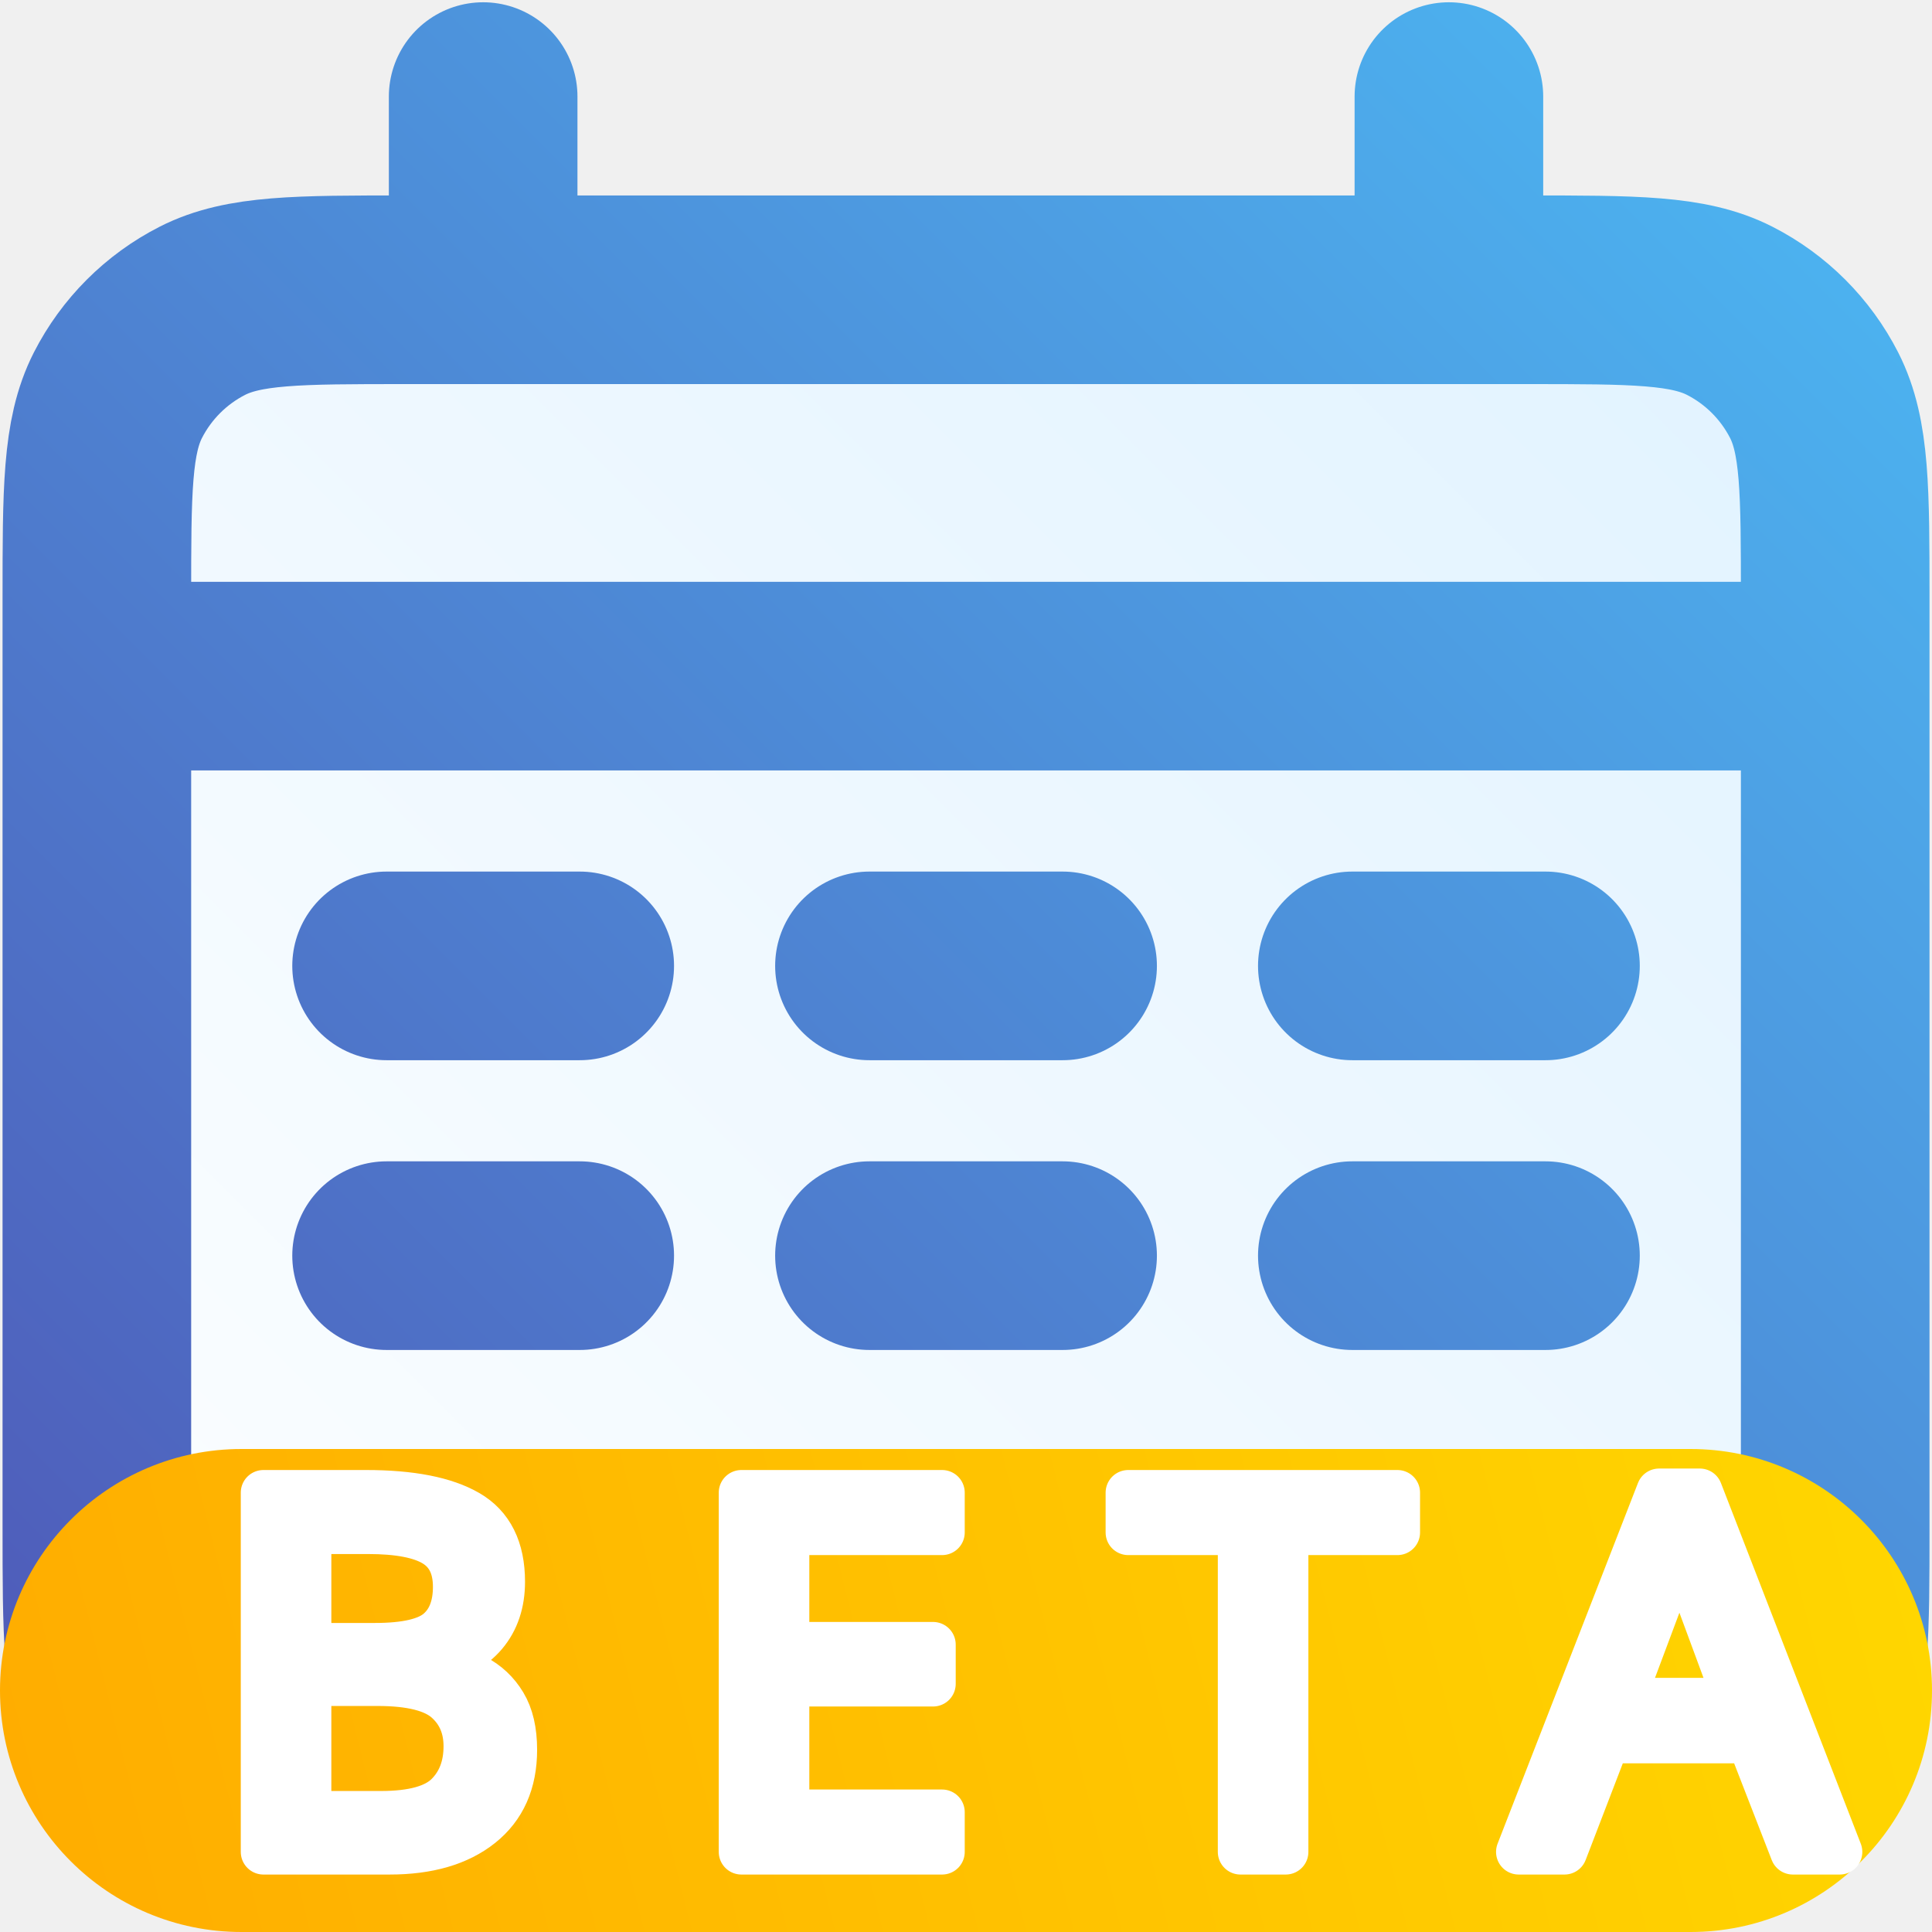
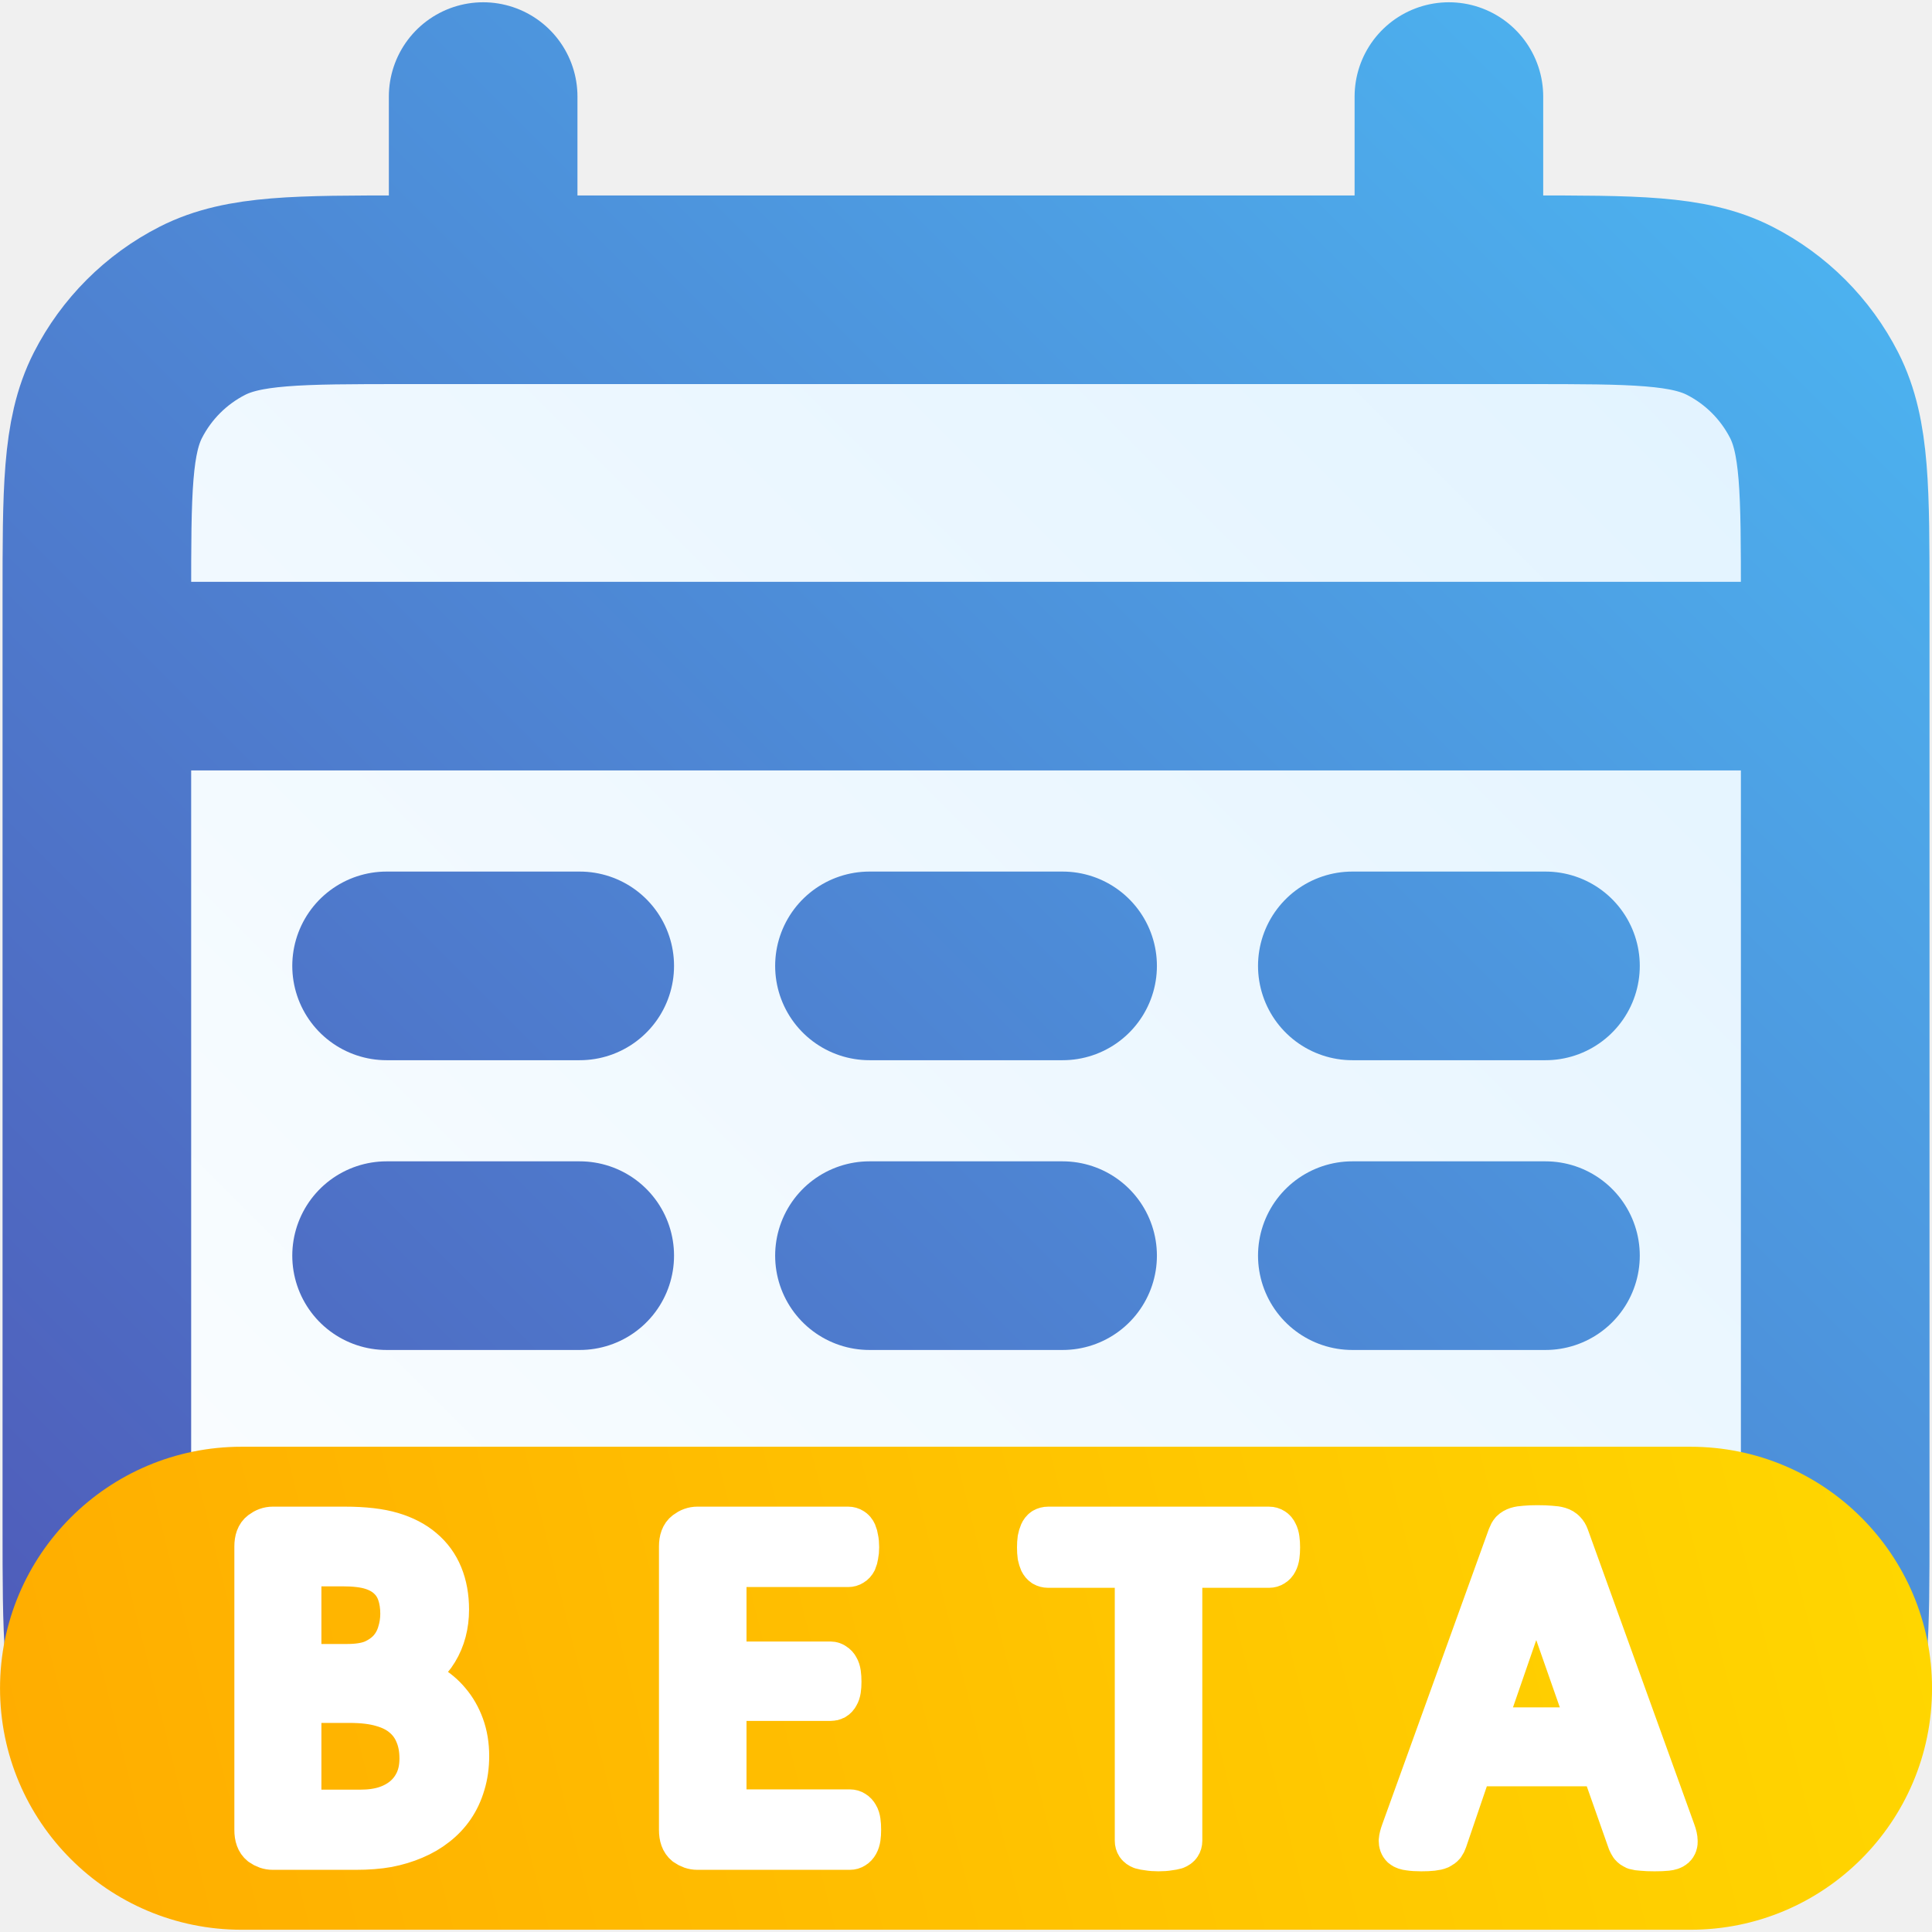
<svg xmlns="http://www.w3.org/2000/svg" xmlns:xlink="http://www.w3.org/1999/xlink" width="512" height="512" viewBox="0 0 512 512" version="1.1" id="svg1" xml:space="preserve">
  <defs id="defs1">
    <linearGradient id="linearGradient1">
      <stop style="stop-color:#ffac00;stop-opacity:1;" offset="0" id="stop1" />
      <stop style="stop-color:#ffd700;stop-opacity:1" offset="1" id="stop2" />
    </linearGradient>
    <linearGradient id="linearGradient15">
      <stop style="stop-color:#4f55b5;stop-opacity:1;" offset="0" id="stop15" />
      <stop style="stop-color:#4cbbf5;stop-opacity:1;" offset="1" id="stop16" />
    </linearGradient>
    <linearGradient id="linearGradient12">
      <stop style="stop-color:#ffffff;stop-opacity:1;" offset="0" id="stop12" />
      <stop style="stop-color:#ddf1ff;stop-opacity:1;" offset="1" id="stop13" />
    </linearGradient>
    <linearGradient xlink:href="#linearGradient12" id="linearGradient13" x1="2.021" y1="21.979" x2="21.979" y2="2.023" gradientUnits="userSpaceOnUse" />
    <linearGradient xlink:href="#linearGradient15" id="linearGradient16" x1="2.021" y1="21.979" x2="21.979" y2="2.023" gradientUnits="userSpaceOnUse" />
-     <linearGradient xlink:href="#linearGradient1" id="linearGradient2" x1="-1.462549e-05" y1="476.923" x2="512" y2="348.923" gradientUnits="userSpaceOnUse" gradientTransform="translate(1.462549e-5,128)" />
+     <linearGradient xlink:href="#linearGradient1" id="linearGradient2" x1="-1.462549e-05" y1="476.923" x2="512" y2="348.923" gradientUnits="userSpaceOnUse" gradientTransform="translate(0.00763736,127.402)" />
  </defs>
  <g id="layer1">
    <g style="fill:none" id="g1" transform="matrix(25.59328,0,0,25.59698,-51.1117,-51.19353)">
      <path d="M 3,9 H 21 M 7,3 V 5 M 17,3 V 5 M 6,12 h 2 m 3,0 h 2 m 3,0 h 2 M 6,15 h 2 m 3,0 h 2 m 3,0 h 2 M 6,18 h 2 m 3,0 h 2 m 3,0 h 2 M 6.2,21 h 11.6 c 1.12,0 1.68,0 2.108,-0.218 0.376,-0.192 0.682,-0.498 0.874,-0.874 C 21,19.48 21,18.92 21,17.8 V 8.2 C 21,7.08 21,6.52 20.782,6.092 20.59,5.716 20.284,5.41 19.908,5.218 19.48,5 18.92,5 17.8,5 H 6.2 C 5.08,5 4.52,5 4.092,5.218 3.716,5.41 3.41,5.716 3.218,6.092 3,6.52 3,7.08 3,8.2 v 9.6 c 0,1.12 0,1.68 0.218,2.108 0.192,0.376 0.498,0.682 0.874,0.874 C 4.52,21 5.08,21 6.2,21 Z" stroke="#000000" stroke-width="2" stroke-linecap="round" id="path1" style="fill:url(#linearGradient13);stroke-width:1.953;stroke-dasharray:none;fill-opacity:1;stroke:url(#linearGradient16);stroke-opacity:1" />
    </g>
    <g id="g2" style="display:inline" transform="translate(0,-92.92291)">
-       <rect style="fill:url(#linearGradient2);fill-opacity:1;stroke:#ffb500;stroke-width:0;stroke-linecap:butt;stroke-linejoin:round;stroke-dasharray:none;stroke-opacity:1" id="rect1" width="512" height="128" x="1.462549e-05" y="476.923" rx="64" ry="64" />
-       <text xml:space="preserve" style="font-style:normal;font-variant:normal;font-weight:normal;font-stretch:normal;font-size:133.333px;font-family:Carlito;-inkscape-font-specification:Carlito;letter-spacing:40px;fill:#ffffff;fill-opacity:1;stroke:#ffffff;stroke-width:12;stroke-linecap:round;stroke-linejoin:round;stroke-dasharray:none;stroke-dashoffset:0;stroke-opacity:1" x="56.873" y="583.696" id="text1">
-         <tspan id="tspan1" x="56.873" y="583.696" style="font-style:normal;font-variant:normal;font-weight:normal;font-stretch:normal;font-size:133.333px;font-family:Carlito;-inkscape-font-specification:Carlito;letter-spacing:40px;fill:#ffffff;fill-opacity:1;stroke:#ffffff;stroke-width:12;stroke-dasharray:none;stroke-opacity:1">BETA</tspan>
-       </text>
+       <rect style="fill:url(#linearGradient2);fill-opacity:1;stroke:#ffb500;stroke-width:0;stroke-linecap:butt;stroke-linejoin:round;stroke-dasharray:none;stroke-opacity:1" id="rect1" width="512" height="128" x="0.008" y="476.325" rx="64" ry="64" />
+       <path d="m 123.641,558.294 q 0,3.971 -1.042,7.357 -0.977,3.32 -2.799,5.99 -1.823,2.669 -4.427,4.687 -2.539,2.018 -5.794,3.385 -3.19,1.367 -6.901,2.083 -3.646,0.651 -8.398,0.651 H 72.274 q -1.497,0 -2.865,-0.977 -1.302,-1.042 -1.302,-3.581 v -75.13 q 0,-2.539 1.302,-3.516 1.367,-1.042 2.865,-1.042 h 19.141 q 7.552,0 12.37,1.432 4.818,1.432 8.008,4.167 3.255,2.734 4.883,6.706 1.628,3.971 1.628,8.984 0,2.995 -0.716,5.729 -0.716,2.734 -2.148,5.078 -1.367,2.279 -3.516,4.102 -2.083,1.823 -4.818,2.995 3.451,0.651 6.445,2.409 2.995,1.693 5.208,4.362 2.279,2.669 3.581,6.25 1.302,3.581 1.302,7.878 z m -16.862,-37.695 q 0,-3.06 -0.846,-5.534 -0.846,-2.474 -2.669,-4.167 -1.823,-1.758 -4.753,-2.669 -2.93,-0.911 -7.747,-0.911 H 79.175 v 27.279 h 12.76 q 4.362,0 7.031,-1.107 2.669,-1.172 4.427,-3.06 1.758,-1.953 2.539,-4.492 0.846,-2.604 0.846,-5.339 z m 5.078,38.346 q 0,-3.776 -1.237,-6.641 -1.172,-2.865 -3.516,-4.818 -2.279,-1.953 -5.794,-2.93 -3.451,-1.042 -8.724,-1.042 H 79.175 v 29.687 h 16.276 q 3.841,0 6.706,-0.911 2.865,-0.911 5.013,-2.669 2.214,-1.823 3.451,-4.492 1.237,-2.669 1.237,-6.185 z m 115.651,18.88 q 0,1.172 -0.13,2.083 -0.13,0.846 -0.456,1.432 -0.326,0.586 -0.781,0.846 -0.391,0.26 -0.911,0.26 h -40.43 q -1.497,0 -2.865,-0.977 -1.302,-1.042 -1.302,-3.581 v -75.13 q 0,-2.539 1.302,-3.516 1.367,-1.042 2.865,-1.042 h 39.974 q 0.521,0 0.911,0.26 0.456,0.26 0.716,0.846 0.26,0.586 0.391,1.497 0.195,0.846 0.195,2.148 0,1.172 -0.195,2.083 -0.13,0.846 -0.391,1.432 -0.26,0.521 -0.716,0.781 -0.391,0.26 -0.911,0.26 h -32.943 v 26.432 h 28.255 q 0.521,0 0.911,0.326 0.456,0.26 0.716,0.781 0.326,0.521 0.456,1.432 0.13,0.911 0.13,2.148 0,1.172 -0.13,2.018 -0.13,0.846 -0.456,1.367 -0.26,0.521 -0.716,0.781 -0.391,0.195 -0.911,0.195 h -28.255 v 30.143 h 33.398 q 0.521,0 0.911,0.26 0.456,0.26 0.781,0.846 0.326,0.521 0.456,1.432 0.13,0.846 0.13,2.148 z m 111.028,-74.804 q 0,1.237 -0.13,2.148 -0.13,0.911 -0.456,1.497 -0.26,0.521 -0.716,0.781 -0.391,0.26 -0.911,0.26 H 312.625 v 73.047 q 0,0.521 -0.26,0.911 -0.26,0.391 -0.911,0.651 -0.651,0.195 -1.758,0.326 -1.042,0.195 -2.669,0.195 -1.562,0 -2.669,-0.195 -1.107,-0.13 -1.758,-0.326 -0.651,-0.26 -0.911,-0.651 -0.26,-0.391 -0.26,-0.911 v -73.047 h -23.698 q -0.521,0 -0.977,-0.26 -0.391,-0.26 -0.651,-0.781 -0.26,-0.586 -0.456,-1.497 -0.13,-0.911 -0.13,-2.148 0,-1.237 0.13,-2.148 0.195,-0.977 0.456,-1.562 0.26,-0.586 0.651,-0.846 0.456,-0.26 0.977,-0.26 h 58.594 q 0.521,0 0.911,0.26 0.456,0.26 0.716,0.846 0.326,0.586 0.456,1.562 0.13,0.911 0.13,2.148 z m 104.844,75.456 q 0.521,1.432 0.521,2.344 0.065,0.846 -0.456,1.302 -0.521,0.456 -1.758,0.586 -1.172,0.13 -3.19,0.13 -2.018,0 -3.255,-0.13 -1.172,-0.065 -1.823,-0.26 -0.586,-0.26 -0.911,-0.651 -0.26,-0.391 -0.521,-0.977 l -7.227,-20.508 h -35.026 l -6.901,20.247 q -0.195,0.586 -0.521,1.042 -0.326,0.391 -0.977,0.716 -0.586,0.26 -1.758,0.391 -1.107,0.13 -2.93,0.13 -1.888,0 -3.125,-0.195 -1.172,-0.13 -1.693,-0.586 -0.456,-0.456 -0.456,-1.302 0.065,-0.911 0.586,-2.344 l 28.255,-78.255 q 0.26,-0.716 0.651,-1.172 0.456,-0.456 1.237,-0.716 0.846,-0.26 2.083,-0.326 1.302,-0.13 3.255,-0.13 2.083,0 3.451,0.13 1.367,0.065 2.214,0.326 0.846,0.26 1.302,0.781 0.456,0.456 0.716,1.172 z m -36.263,-69.075 h -0.065 l -14.518,41.992 h 29.297 z" id="text1" style="font-size:133.333px;font-family:Carlito;-inkscape-font-specification:Carlito;letter-spacing:40px;fill:#ffffff;stroke:#ffffff;stroke-width:12;stroke-linecap:round;stroke-linejoin:round" aria-label="BETA" />
    </g>
  </g>
</svg>
